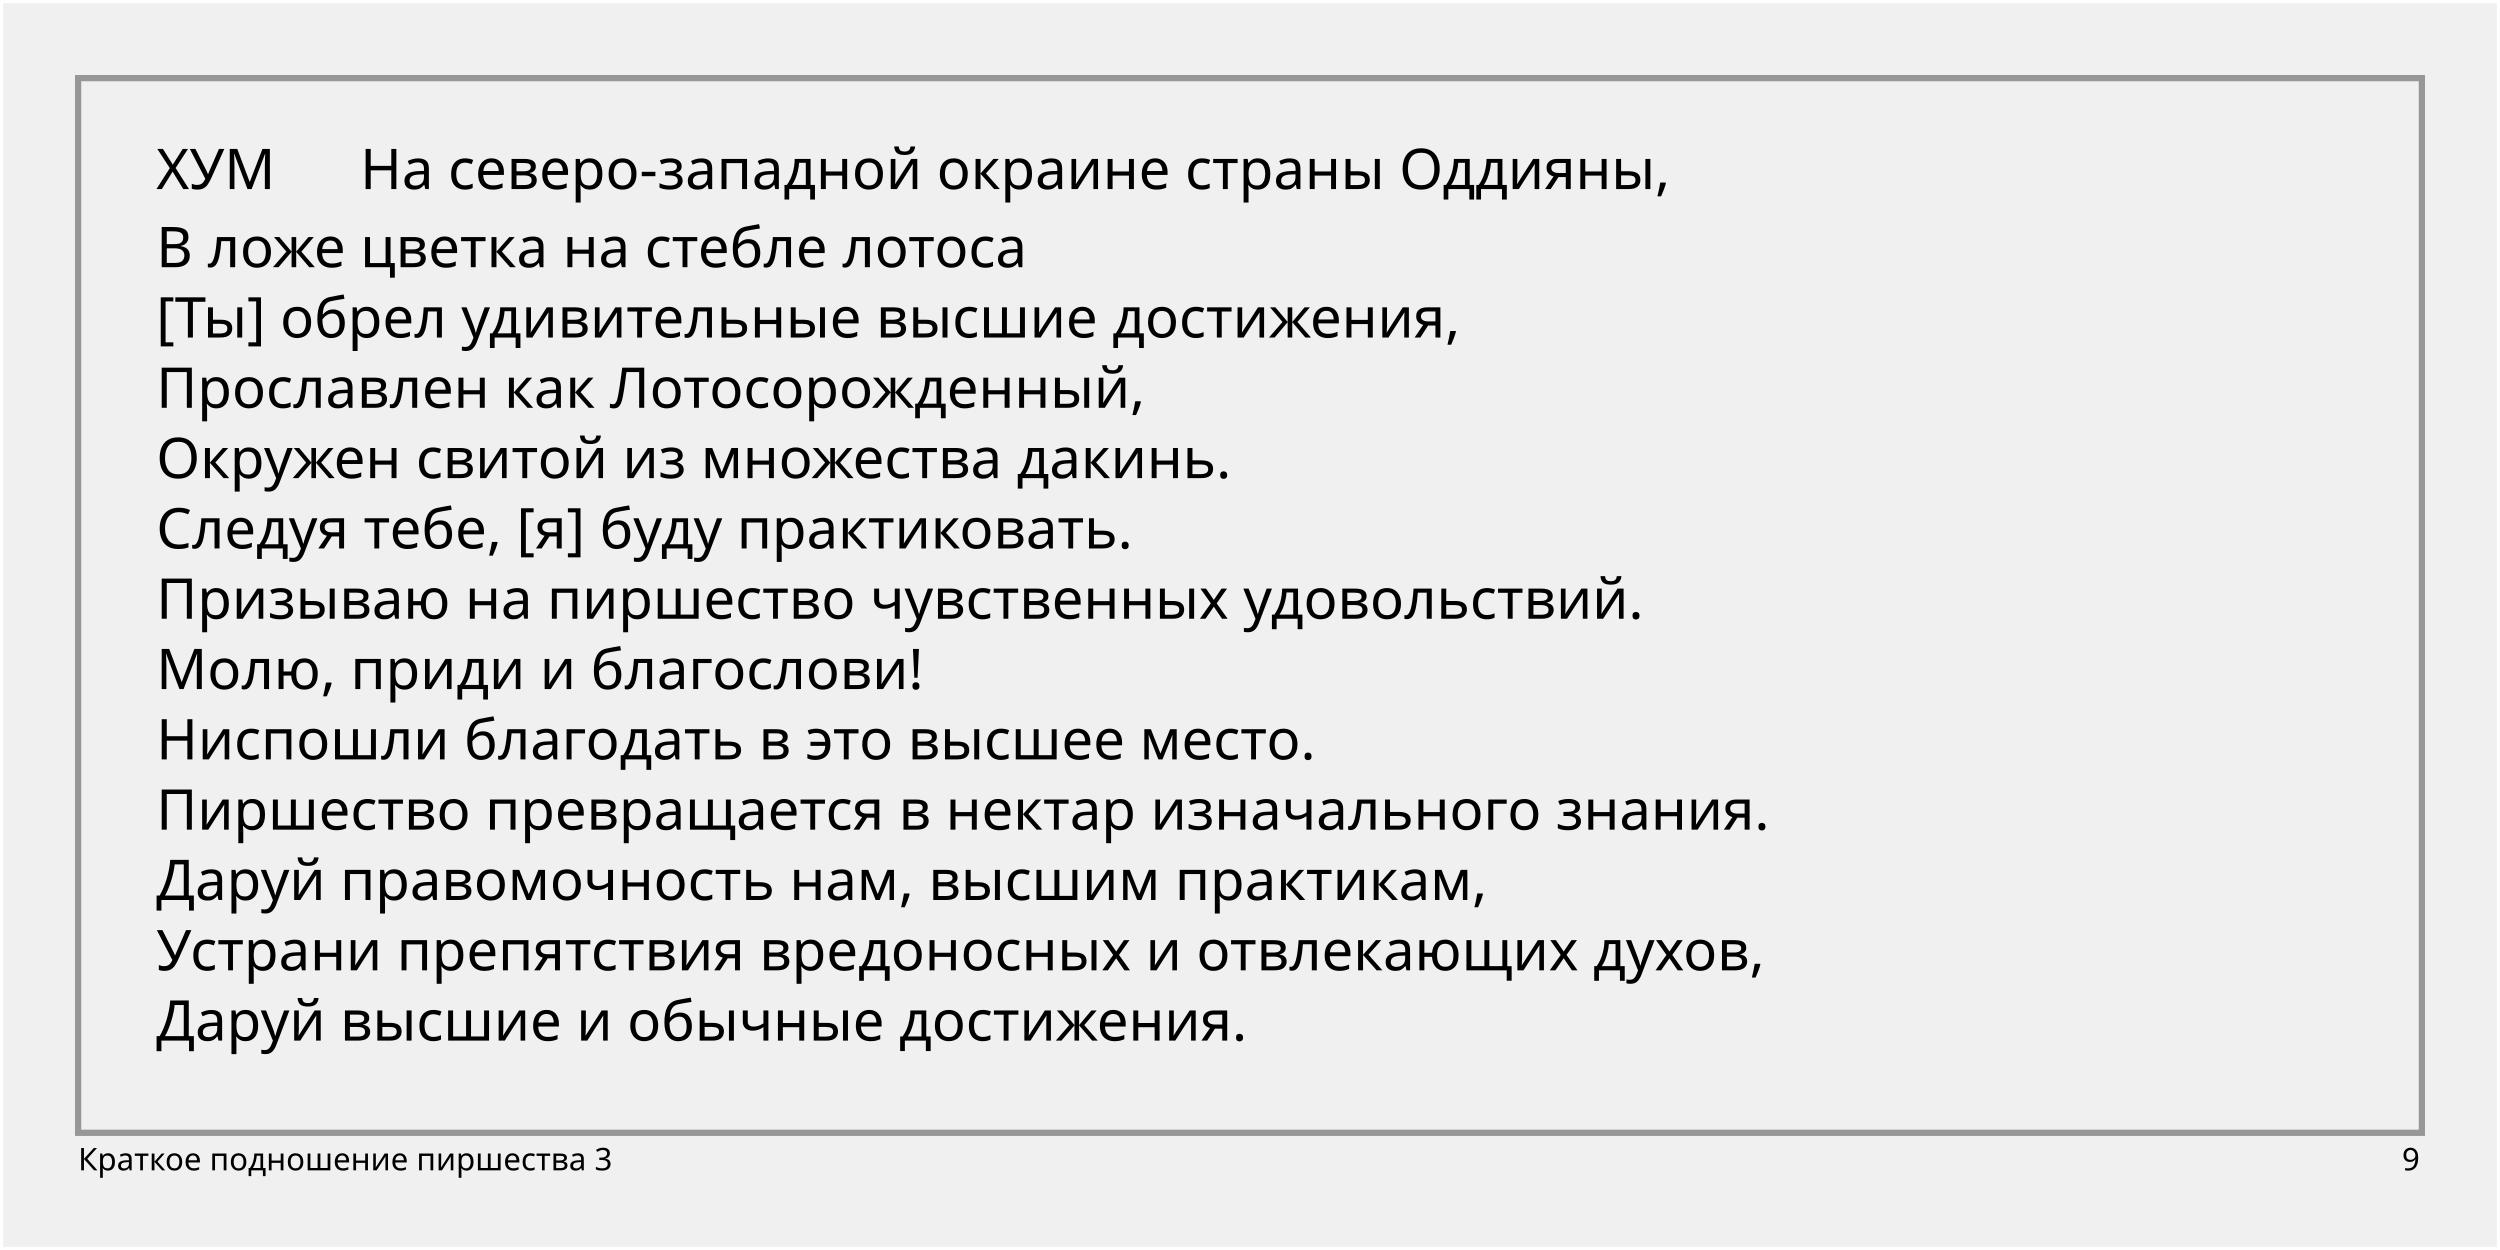
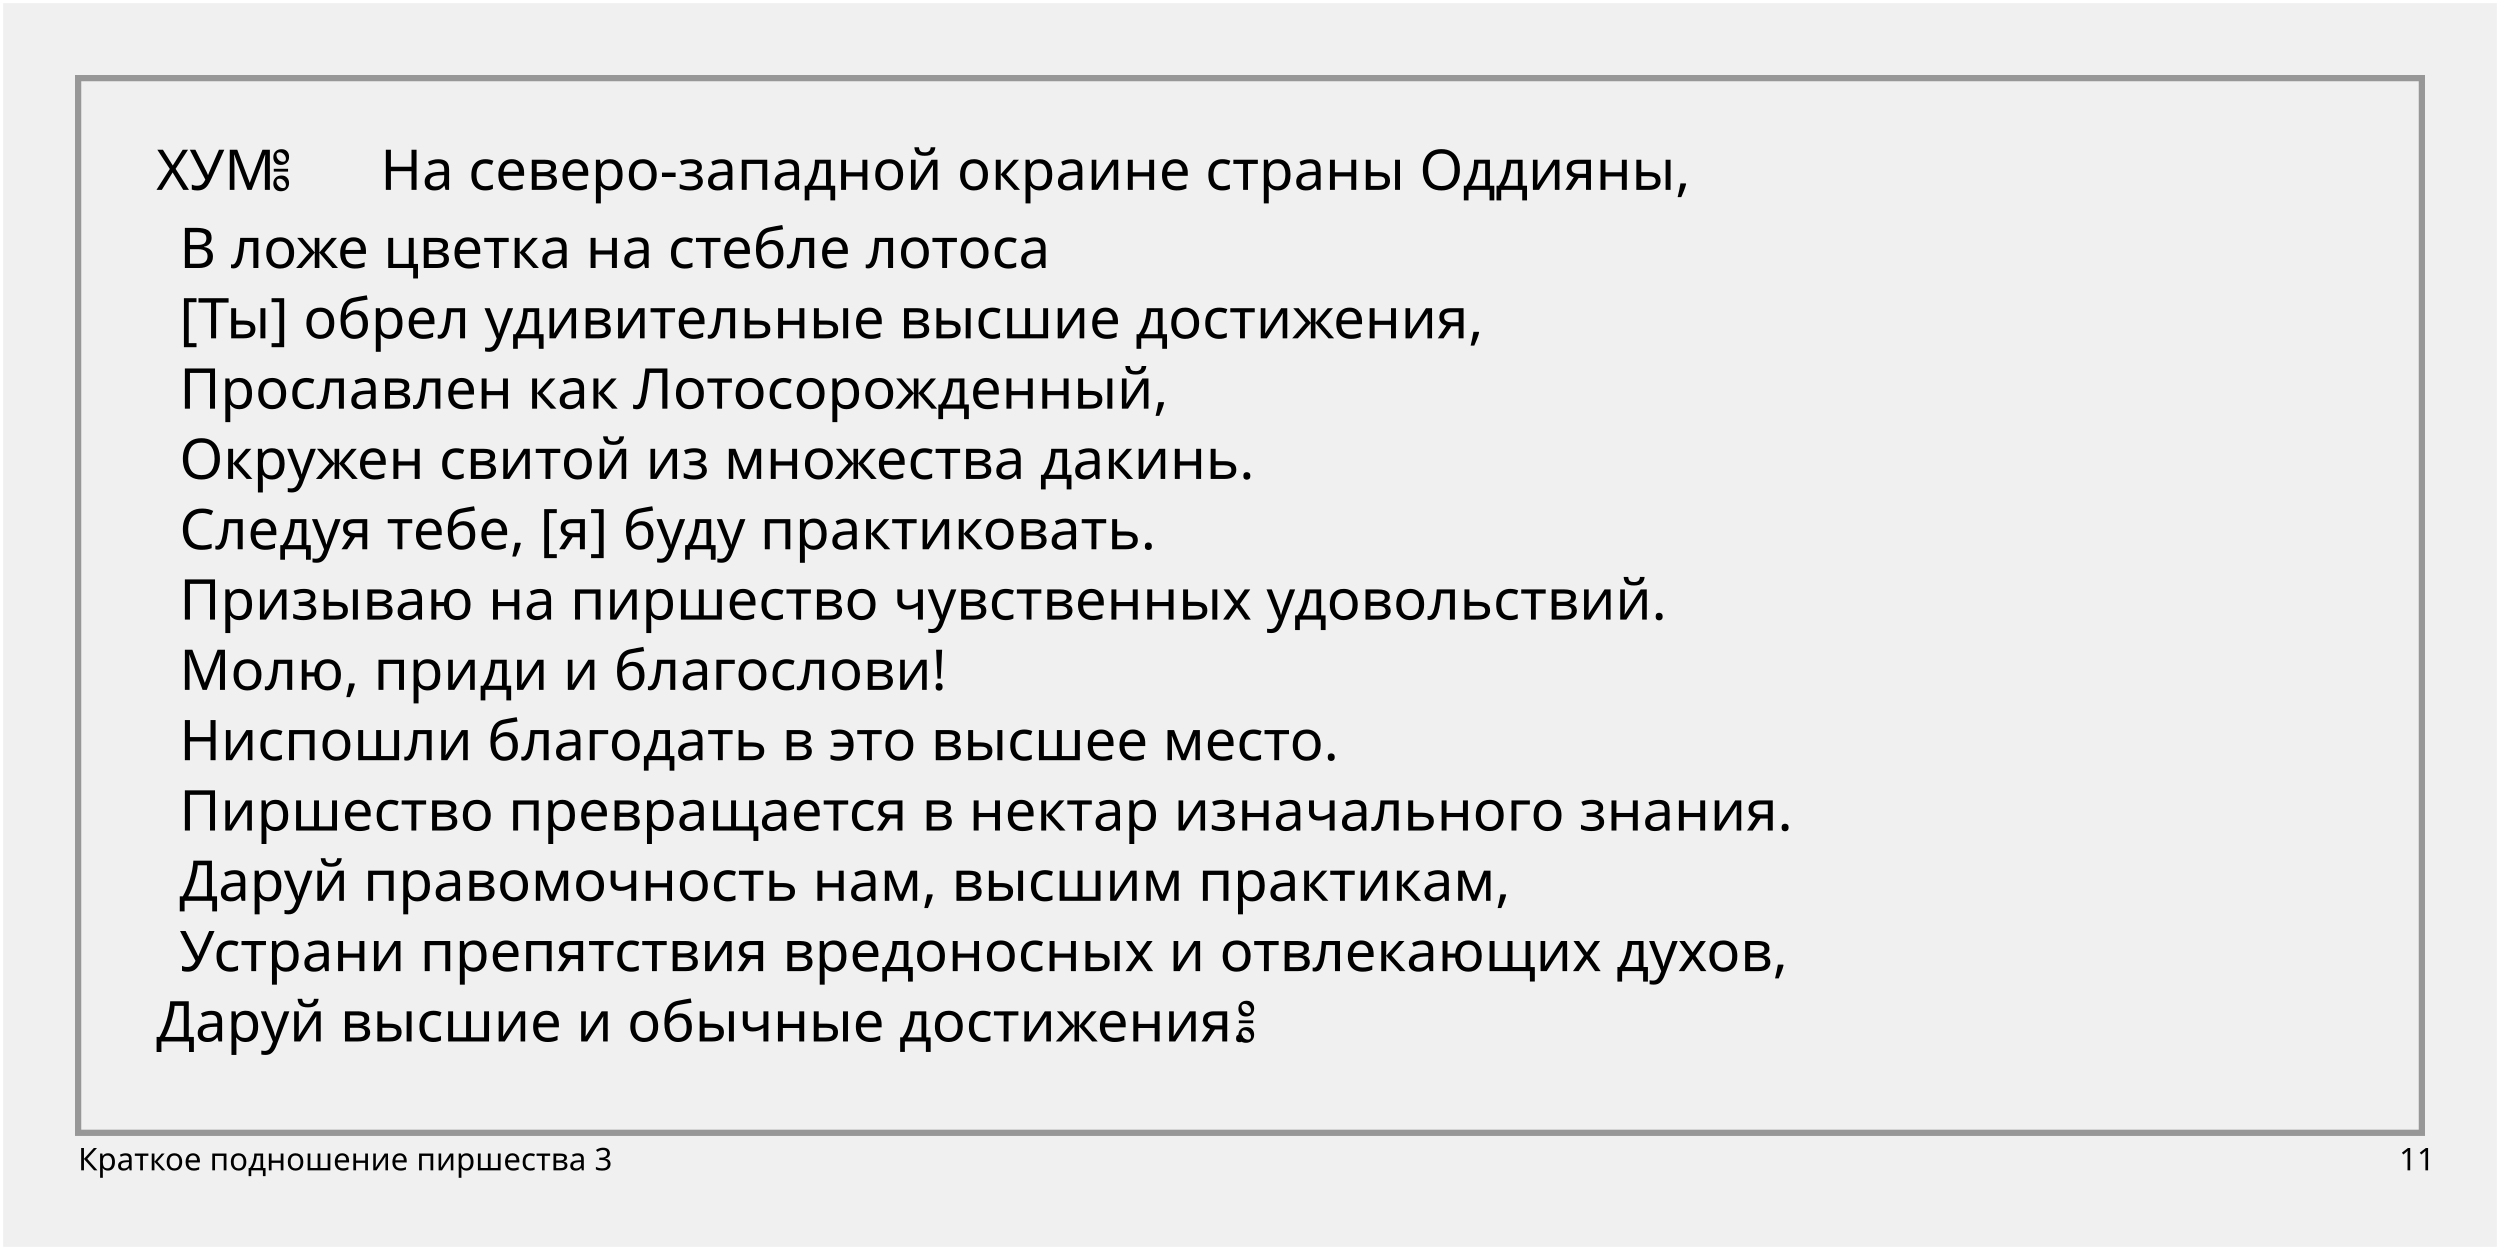
<svg xmlns="http://www.w3.org/2000/svg" width="1600px" height="800px" viewBox="0 0 1600 800" version="1.1">
  <defs />
  <g id="Page-1" stroke="none" stroke-width="1" fill="none" fill-rule="evenodd">
    <g id="9">
      <rect id="Rectangle-1" stroke="#979797" stroke-width="4" x="50" y="50" width="1500" height="675" />
      <rect id="Rectangle-1-Copy-2" stroke="#FFFFFF" stroke-width="4" x="0" y="0" width="1600" height="800" />
-       <text font-family="Geometria" font-size="20" font-weight="260" fill="#000000">
-         <tspan x="1537.24" y="749">9</tspan>
+       <text id="11" font-family="Geometria" font-size="20" font-weight="260" fill="#000000">
+         <tspan x="1535.44" y="749">11</tspan>
      </text>
      <text id="Краткое-подношение-п" font-family="Geometria" font-size="20" font-weight="260" fill="#000000">
        <tspan x="50" y="749">Краткое подношение пиршества 3</tspan>
      </text>
-       <text id="ХУМ----На-северо-зап" font-family="Geometria" font-size="36" font-weight="260" fill="#000000">
-         <tspan x="100" y="121">ХУМ </tspan>
-         <tspan x="187.984" y="121" font-family="Kailasa" font-weight="normal">   </tspan>
-         <tspan x="230.519" y="121">На северо-западной окраине страны Оддияны,</tspan>
-         <tspan x="100" y="171">В ложе цветка на стебле лотоса</tspan>
-         <tspan x="100" y="216">[Ты] обрел удивительные высшие достижения,</tspan>
-         <tspan x="100" y="261">Прославлен как Лотосорожденный,</tspan>
-         <tspan x="732.52" y="261" font-family="Kailasa" font-weight="normal" />
-         <tspan x="100" y="306">Окружен свитой из множества дакинь.</tspan>
-         <tspan x="100" y="351">Следуя тебе, [я] буду практиковать. </tspan>
-         <tspan x="741.16" y="351" font-family="Kailasa" font-weight="normal" />
-         <tspan x="100" y="396">Призываю на пиршество чувственных удовольствий.</tspan>
-         <tspan x="100" y="441">Молю, приди и благослови!</tspan>
-         <tspan x="100" y="486">Ниспошли благодать в это высшее место. </tspan>
-         <tspan x="846.172" y="486" font-family="Kailasa" font-weight="normal" />
-         <tspan x="100" y="531">Пиршество превращается в нектар изначального знания.</tspan>
-         <tspan x="100" y="576">Даруй правомочность нам, высшим практикам,</tspan>
-         <tspan x="100" y="621">Устрани препятствия вредоносных и отвлекающих духов,</tspan>
-         <tspan x="1124.2" y="621" font-family="Kailasa" font-weight="normal" />
-         <tspan x="100" y="666">Даруй высшие и обычные достижения.</tspan>
+       <text id="ХУМ༔----На-северо-за" font-family="Geometria" font-size="36" font-weight="260" fill="#000000">
+         <tspan x="100" y="121.532">ХУМ</tspan>
+         <tspan x="173.127" y="121" font-family="Kailasa" font-weight="normal">༔</tspan>
+         <tspan x="191.304" y="121.532"> </tspan>
+         <tspan x="195.671" y="121" font-family="Kailasa" font-weight="normal">   </tspan>
+         <tspan x="243.452" y="121.532">На северо-западной окраине страны Оддияны,</tspan>
+         <tspan x="114.832" y="171.532">В ложе цветка на стебле лотоса</tspan>
+         <tspan x="114.832" y="216.532">[Ты] обрел удивительные высшие достижения,</tspan>
+         <tspan x="114.832" y="261.532">Прославлен как Лотосорожденный,</tspan>
+         <tspan x="747.352" y="261.532" font-family="Kailasa" font-weight="normal" />
+         <tspan x="114.832" y="306.532">Окружен свитой из множества дакинь.</tspan>
+         <tspan x="114.832" y="351.532">Следуя тебе, [я] буду практиковать. </tspan>
+         <tspan x="755.992" y="351.532" font-family="Kailasa" font-weight="normal" />
+         <tspan x="114.832" y="396.532">Призываю на пиршество чувственных удовольствий.</tspan>
+         <tspan x="114.832" y="441.532">Молю, приди и благослови!</tspan>
+         <tspan x="114.832" y="486.532">Ниспошли благодать в это высшее место. </tspan>
+         <tspan x="861.004" y="486.532" font-family="Kailasa" font-weight="normal" />
+         <tspan x="114.832" y="531.532">Пиршество превращается в нектар изначального знания.</tspan>
+         <tspan x="114.832" y="576.532">Даруй правомочность нам, высшим практикам,</tspan>
+         <tspan x="114.832" y="621.532">Устрани препятствия вредоносных и отвлекающих духов,</tspan>
+         <tspan x="1139.032" y="621.532" font-family="Kailasa" font-weight="normal" />
+         <tspan x="100" y="666.532">Даруй высшие и обычные достижения. </tspan>
+         <tspan x="790.779" y="666" font-family="Kailasa" font-weight="normal">༔</tspan>
      </text>
    </g>
  </g>
</svg>
